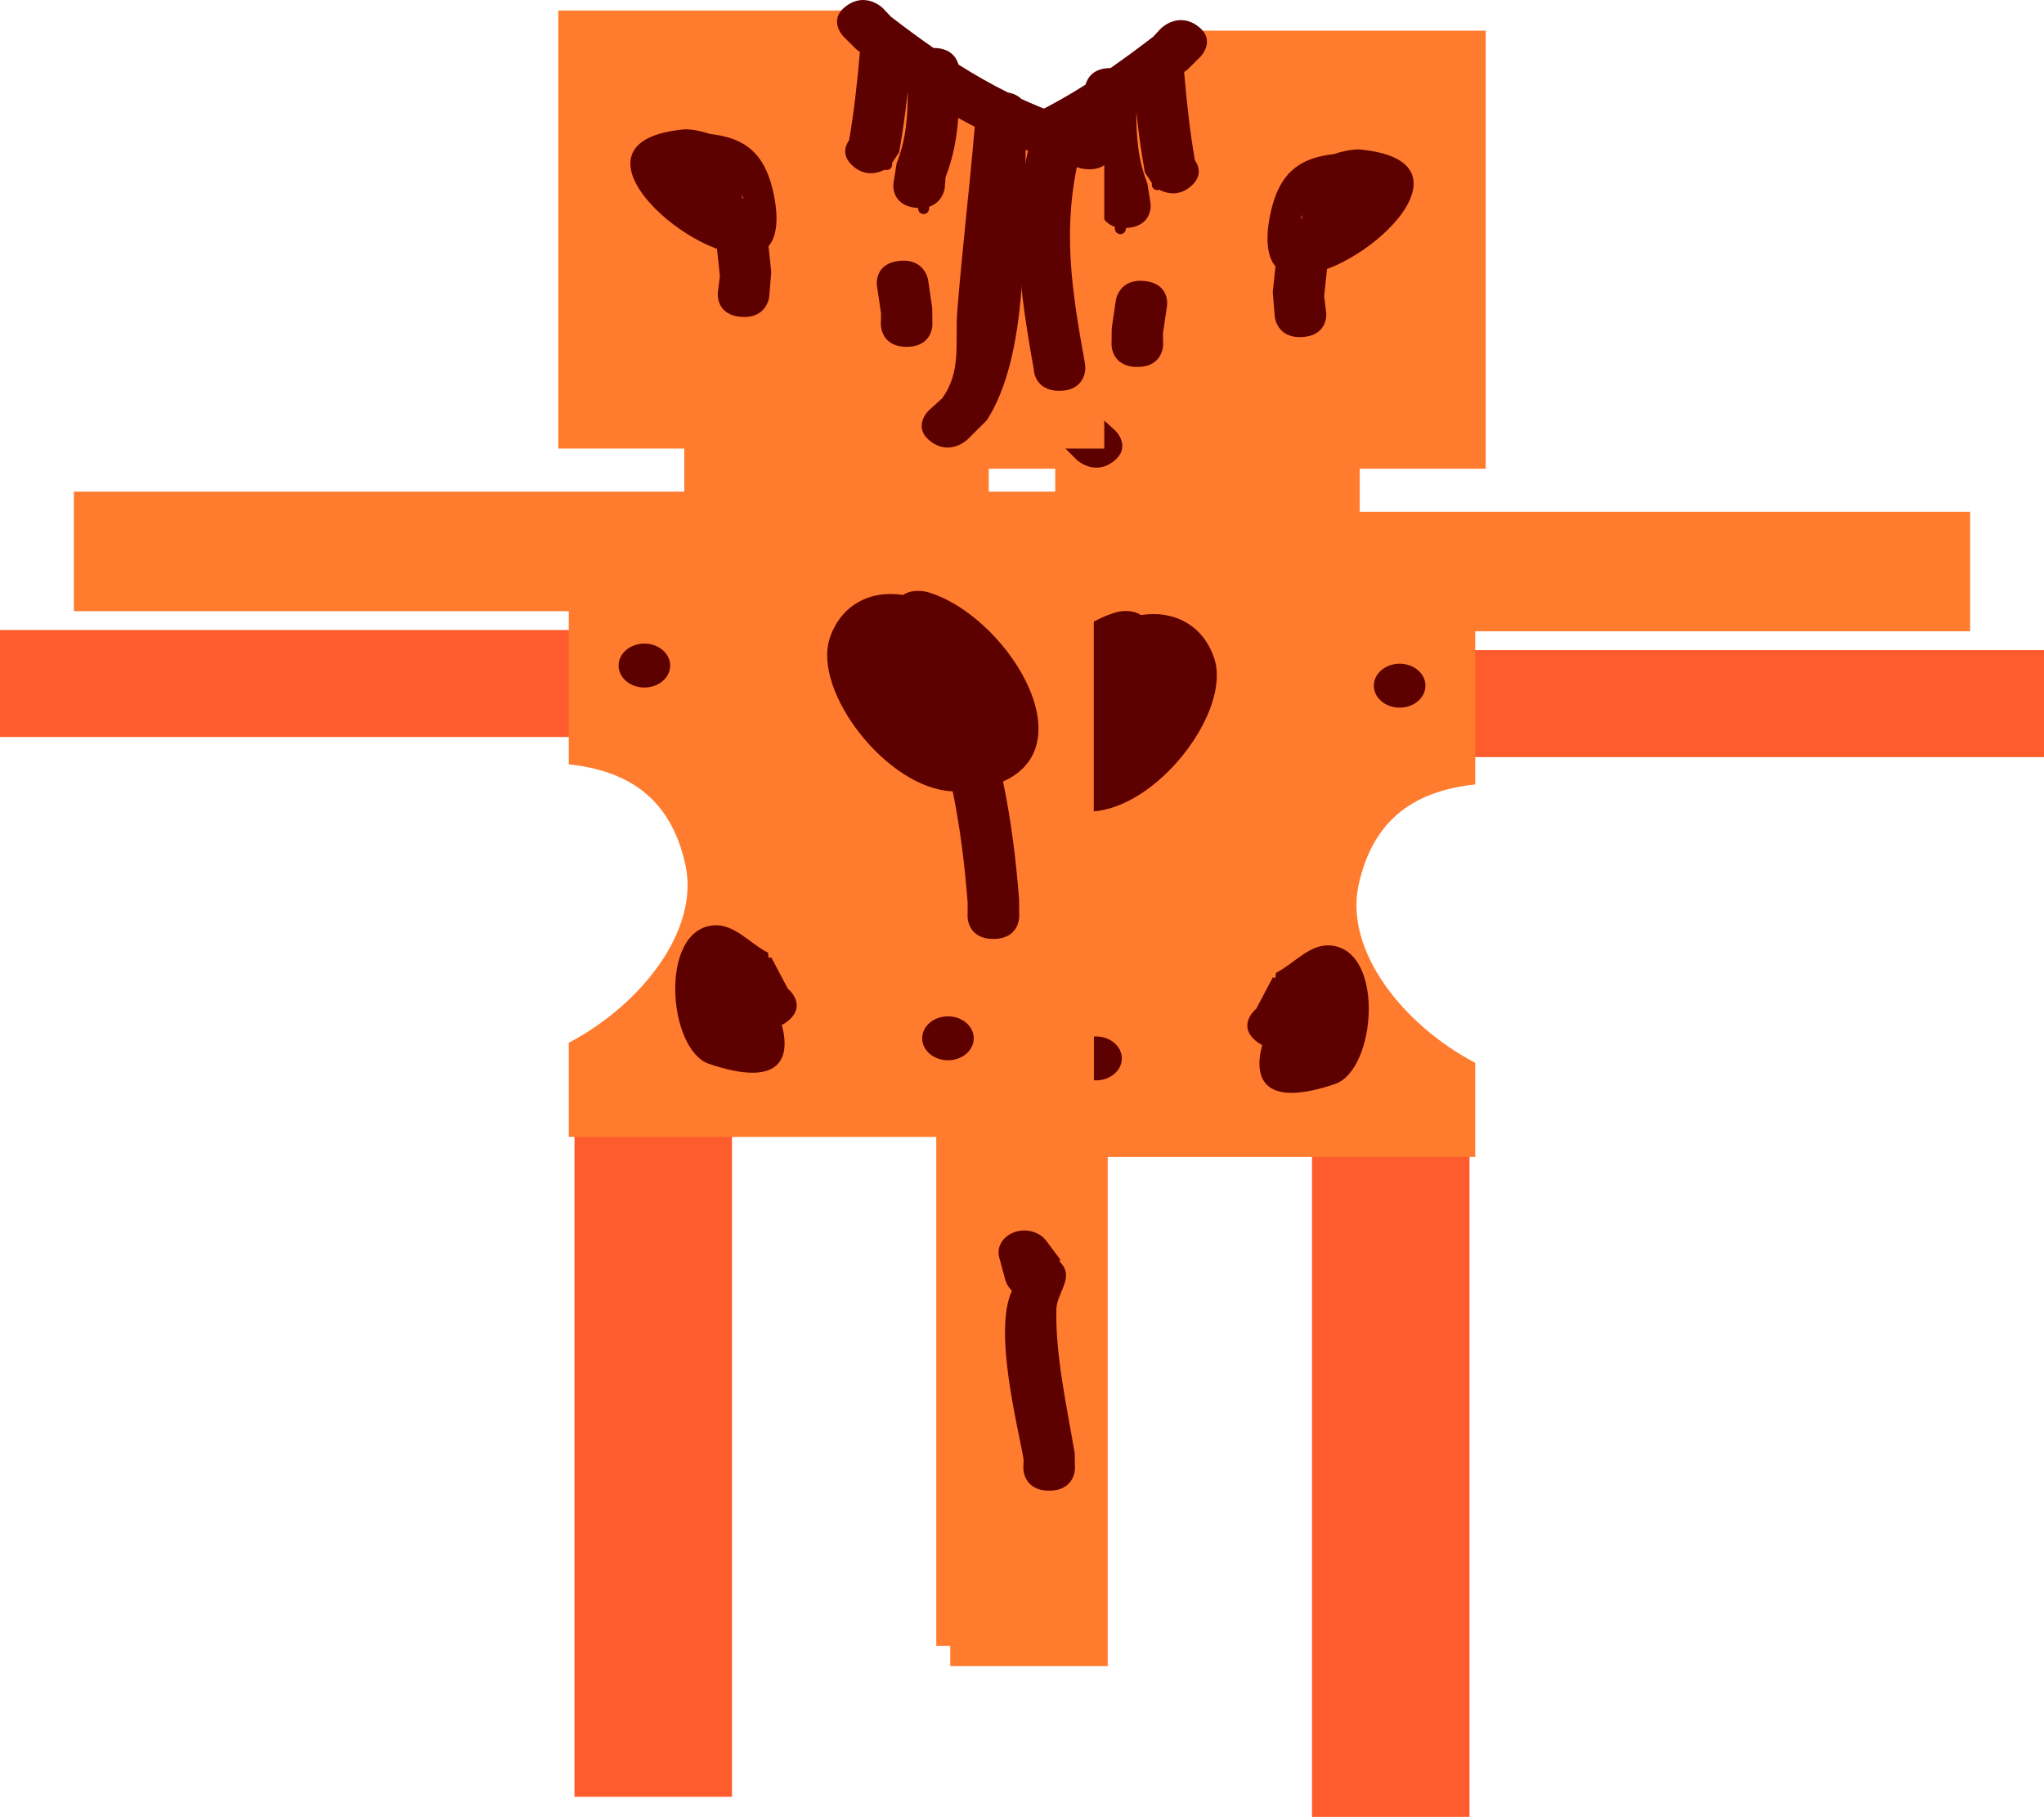
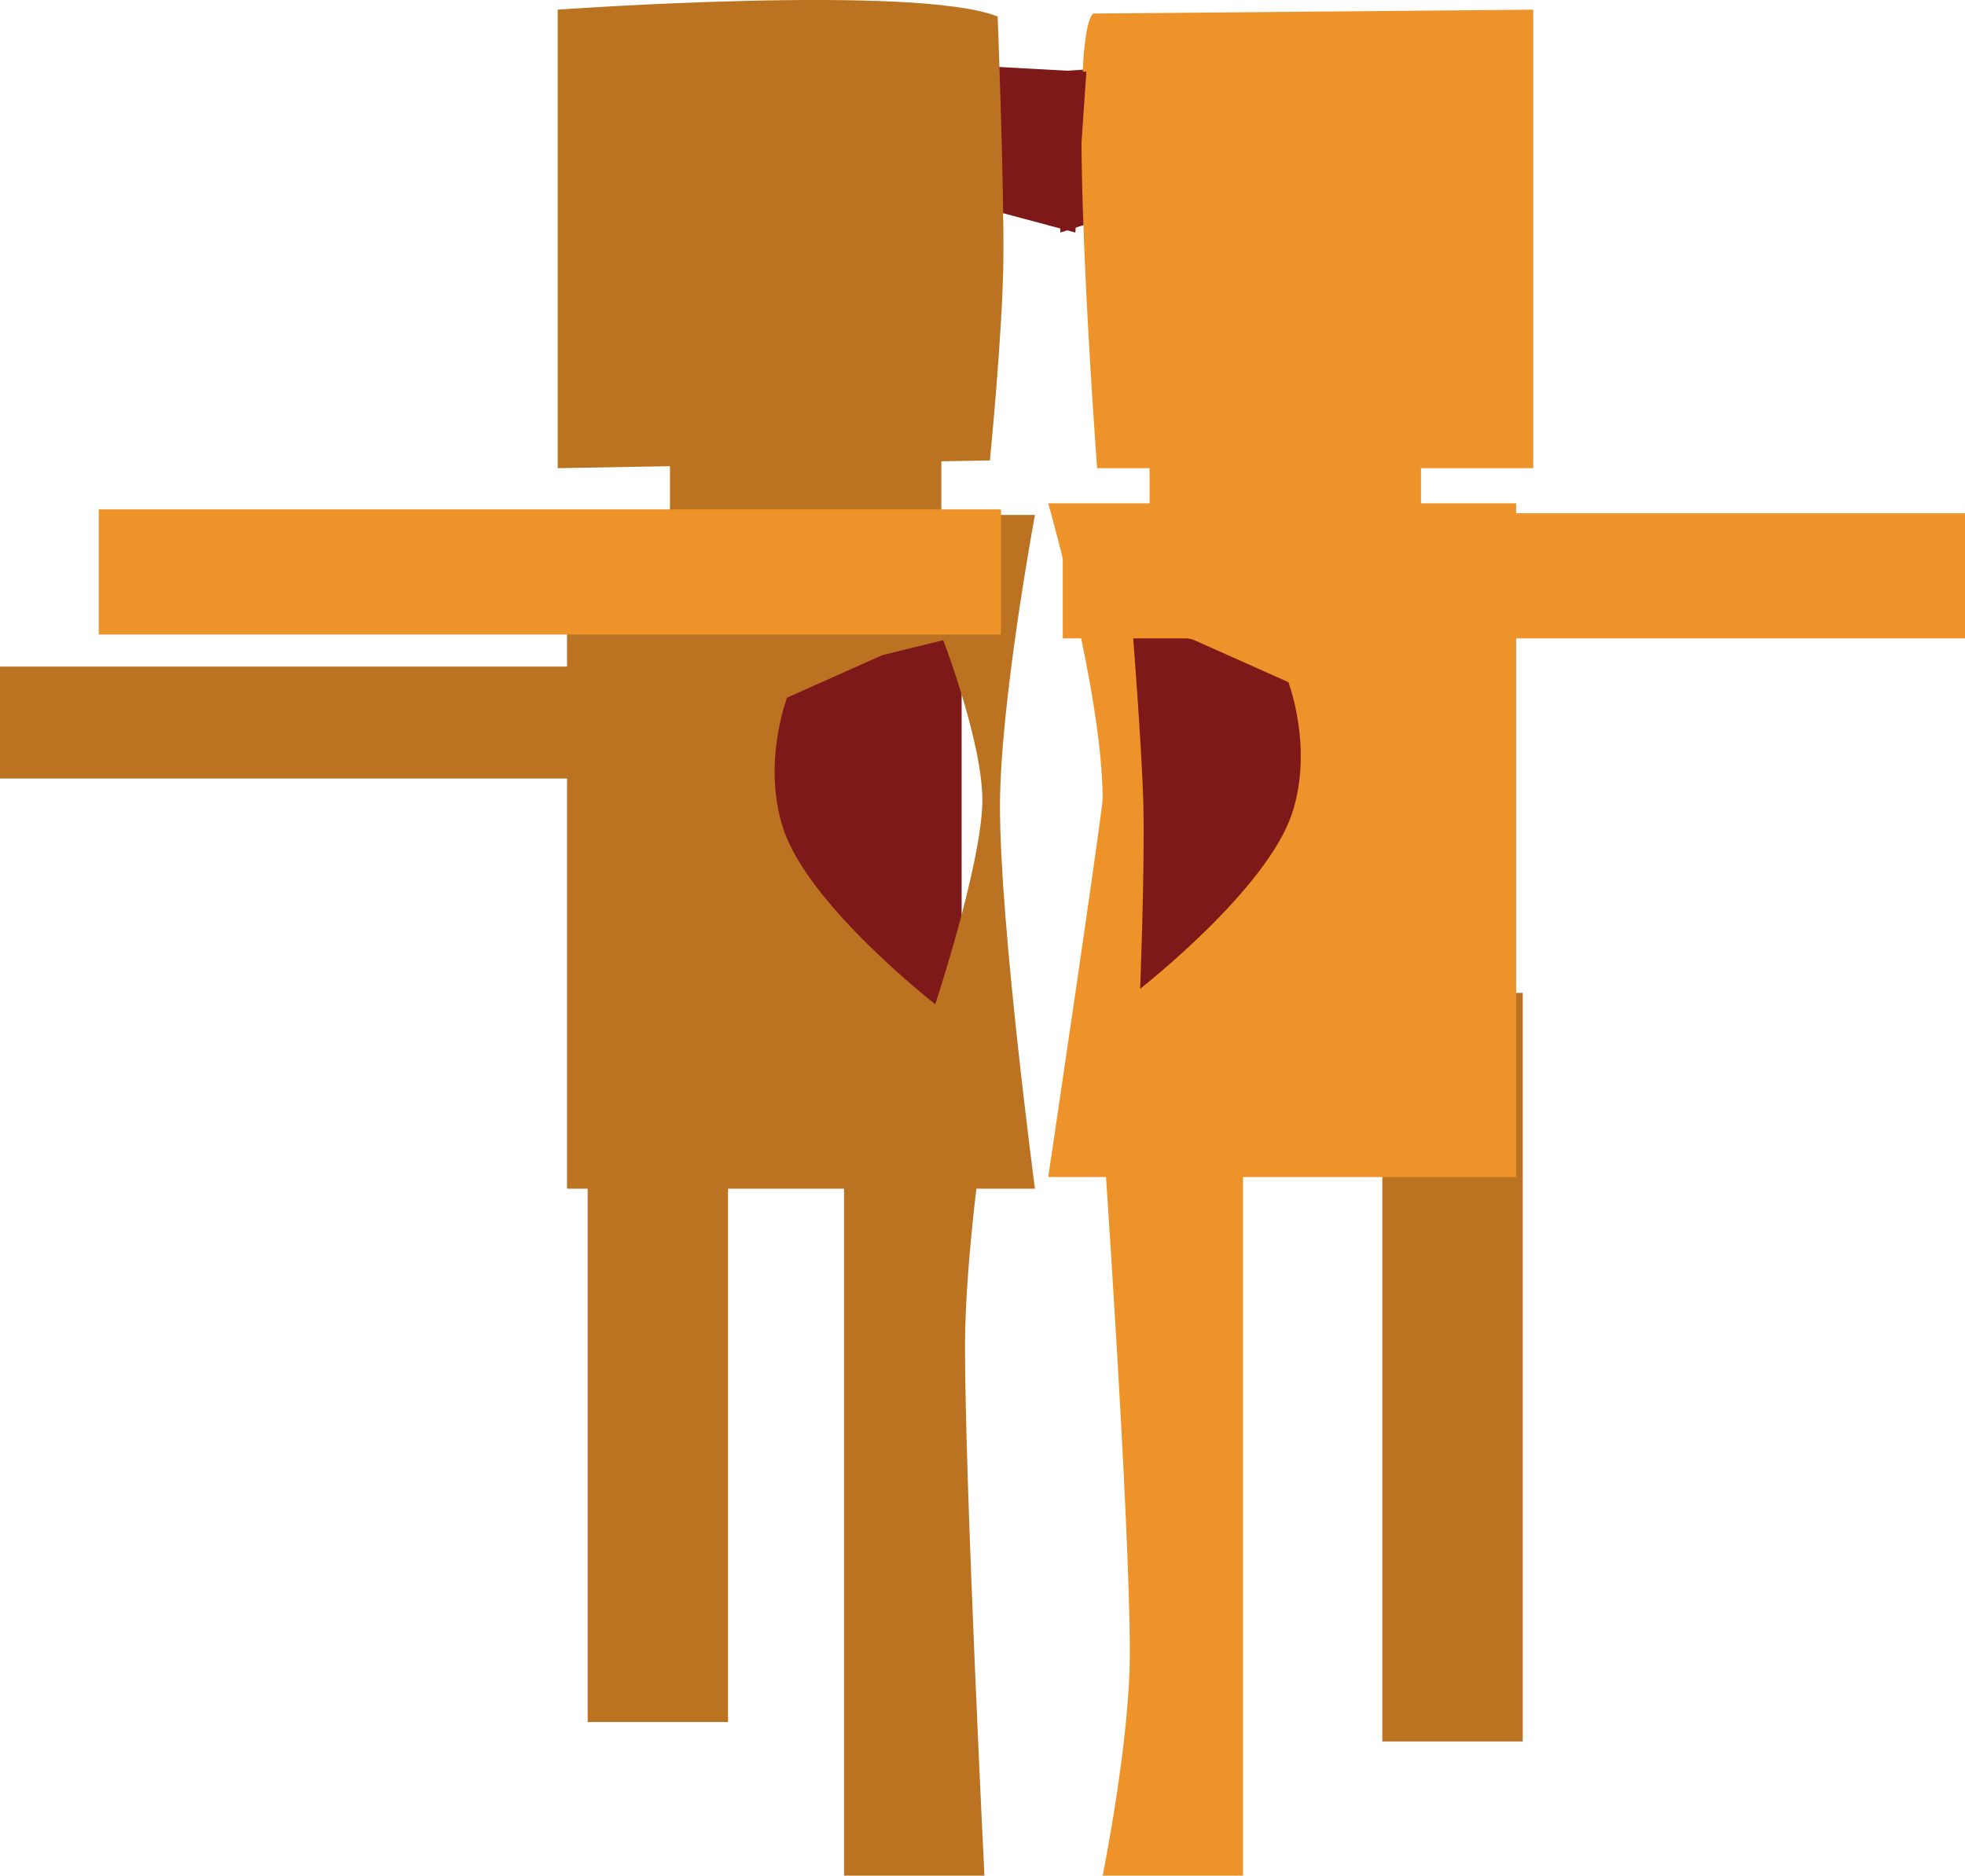
- <svg xmlns="http://www.w3.org/2000/svg" version="1.1" width="93.086" height="82.73" viewBox="0,0,93.086,82.73">
-   <g transform="translate(-193.457,-138.6352)">
-     <g data-paper-data="{&quot;isPaintingLayer&quot;:true}" fill-rule="nonzero" stroke-linejoin="miter" stroke-miterlimit="10" stroke-dasharray="" stroke-dashoffset="0" style="mix-blend-mode: normal">
-       <path d="" fill="#5d0000" stroke="none" stroke-width="0.5" stroke-linecap="butt" />
-       <path d="M253.902,173.109v-4.87h32.641v4.87z" fill="#ff5c2e" stroke="none" stroke-width="0" stroke-linecap="butt" />
-       <path d="M253.207,221.365v-32.563h7.173v32.563z" fill="#ff5c2e" stroke="#000000" stroke-width="0" stroke-linecap="butt" />
-       <path d="M236.253,159.977v-13.899c4.141,-1.424 7.669,-3.287 10.503,-6.045h14.362v19.945z" fill="#ff7b2e" stroke="none" stroke-width="0" stroke-linecap="butt" />
-       <path d="M241.513,164.454v-6.513h13.867v6.513z" fill="#ff7b2e" stroke="none" stroke-width="0" stroke-linecap="butt" />
-       <path d="M236.732,191.318v-29.307h23.909v12.343c-2.597,0.278 -4.633,1.449 -5.313,4.583c-0.646,2.982 2.018,6.361 5.313,8.094v4.286z" fill="#ff7b2e" stroke="none" stroke-width="0" stroke-linecap="butt" />
-       <path d="M236.732,214.496v-32.563h7.173v32.563z" fill="#ff7b2e" stroke="none" stroke-width="0" stroke-linecap="butt" />
-       <path d="M237.076,167.38v-5.442h46.102v5.442z" fill="#ff7b2e" stroke="none" stroke-width="0" stroke-linecap="butt" />
-       <path d="M238.587,145.464l0.508,5.589" fill="none" stroke="#5d0000" stroke-width="0.5" stroke-linecap="round" />
-       <path d="M241.344,144.233l0.337,12.031" fill="none" stroke="#5d0000" stroke-width="0.5" stroke-linecap="round" />
-       <path d="M244.258,142.374l0.222,6.673" fill="none" stroke="#5d0000" stroke-width="0.5" stroke-linecap="round" />
-       <path d="M246.162,147.042l0.329,-6.448" fill="none" stroke="#5d0000" stroke-width="0.5" stroke-linecap="round" />
-       <path d="M238.293,157.346c-1.175,0 -1.175,-1 -1.175,-1l0.014,-0.232c0.612,-3.377 1.054,-6.198 0.241,-9.531c-0.139,0.039 -0.277,0.076 -0.415,0.111c0,0 -0.563,0.144 -0.731,-0.335c-0.169,-0.479 0.394,-0.623 0.394,-0.623c0.211,-0.054 0.422,-0.112 0.635,-0.174c0.078,-0.269 0.299,-0.563 0.863,-0.676c0.372,-0.075 0.651,-0.022 0.859,0.083c2.592,-1.019 5.117,-2.581 6.887,-4.305c0.237,-0.23 0.466,-0.466 0.688,-0.706v0c0.051,-0.147 0.189,-0.343 0.557,-0.343c0.587,0 0.587,0.5 0.587,0.5l-0.124,0.356c-0.265,0.29 -0.54,0.575 -0.824,0.852c-1.85,1.798 -4.465,3.427 -7.164,4.507c0.978,3.716 0.541,6.859 -0.13,10.589l0.014,-0.072c0,0 0,1 -1.175,1z" fill="#5d0000" stroke="none" stroke-width="0.5" stroke-linecap="butt" />
-       <path d="M240.612,172.837c-0.09,-0.059 -0.183,-0.132 -0.277,-0.221c-0.709,-0.669 0.007,-1.611 0.951,-2.412c0.213,-1.247 1.123,-2.55 2.434,-1.628c1.523,1.072 -0.536,5.402 -2.583,4.585c-0.225,-0.09 -0.397,-0.199 -0.524,-0.323z" fill="#5d0000" stroke="none" stroke-width="0.5" stroke-linecap="butt" />
-       <path d="M241.167,175.464c0,-0.276 0.263,-0.5 0.587,-0.5c0.324,0 0.587,0.224 0.587,0.5c0,0.276 -0.263,0.5 -0.587,0.5c-0.324,0 -0.587,-0.224 -0.587,-0.5z" fill="#5d0000" stroke="none" stroke-width="0.5" stroke-linecap="butt" />
-       <path d="M241.919,180.03c-0.581,0.071 -0.665,-0.424 -0.665,-0.424l-0.069,-0.432c-0.096,-0.328 -0.173,-0.66 -0.229,-0.995c-0.02,-0.051 -0.031,-0.105 -0.031,-0.162c0,-0.014 0.001,-0.027 0.002,-0.041c-0.004,-0.113 0.022,-0.472 0.513,-0.524c0.583,-0.062 0.656,0.434 0.656,0.434c0.051,0.352 0.129,0.701 0.23,1.045l0.093,0.534c0,0 0.083,0.495 -0.498,0.566z" fill="#5d0000" stroke="none" stroke-width="0.5" stroke-linecap="butt" />
-       <path d="M254.196,145.653c0.405,-0.136 0.802,-0.213 1.15,-0.214c5.824,0.514 -0.017,5.846 -2.898,5.721c-1.763,-0.076 -1.258,-2.491 -0.989,-3.354c0.45,-1.441 1.34,-1.996 2.737,-2.153zM252.779,148.41c-0.031,0.053 -0.059,0.103 -0.084,0.151c0.009,0.015 0.019,0.031 0.03,0.046c0.015,-0.064 0.034,-0.13 0.054,-0.197z" fill="#5d0000" stroke="none" stroke-width="0.5" stroke-linecap="butt" />
-       <path d="M245.253,155.344c-1.175,0 -1.175,-1 -1.175,-1l0.009,-0.764c0.063,-0.427 0.125,-0.854 0.188,-1.281c0,0 0.146,-0.992 1.311,-0.868c1.166,0.124 1.02,1.116 1.02,1.116c-0.063,0.427 -0.125,0.854 -0.188,1.281l0.009,0.516c0,0 0,1 -1.175,1z" fill="#5d0000" stroke="none" stroke-width="0.5" stroke-linecap="butt" />
-       <path d="M247.98,139.806c0.902,0.64 0.15,1.408 0.15,1.408l-0.587,0.583c-0.053,0.041 -0.107,0.082 -0.16,0.122c0.115,1.338 0.26,2.683 0.49,4.01c0.182,0.264 0.357,0.73 -0.191,1.196c-0.831,0.707 -1.661,0 -1.661,0l-0.424,-0.635c-0.165,-0.915 -0.291,-1.838 -0.394,-2.763c0.004,1.11 0.064,2.142 0.506,3.256l0.147,0.926c0,0 0.13,0.994 -1.038,1.104c-1.168,0.11 -1.297,-0.883 -1.297,-0.883l-0.041,-0.515c-0.358,-0.925 -0.511,-1.801 -0.576,-2.696c-0.248,0.138 -0.498,0.272 -0.752,0.403c0.235,2.8 0.574,5.588 0.794,8.394c0.114,1.456 -0.206,2.728 0.694,3.975l0.61,0.552c0,0 0.78,0.747 -0.098,1.412c-0.878,0.664 -1.659,-0.083 -1.659,-0.083l-0.894,-0.889c-1.927,-3.02 -1.651,-8.361 -1.767,-12.311c-0.782,0.307 -1.605,0.585 -2.485,0.835c0,0 -1.114,0.316 -1.486,-0.632c-0.371,-0.949 0.743,-1.265 0.743,-1.265c1.257,-0.357 2.382,-0.775 3.432,-1.258c0.132,-0.131 0.325,-0.241 0.606,-0.29c0.78,-0.387 1.523,-0.811 2.252,-1.273c0.083,-0.296 0.34,-0.754 1.135,-0.754c0.642,-0.445 1.283,-0.92 1.942,-1.425l0.354,-0.377c0,0 0.752,-0.768 1.655,-0.128z" fill="#5d0000" stroke="none" stroke-width="0.5" stroke-linecap="butt" />
-       <path d="M252.781,153.98c-1.171,0.083 -1.268,-0.913 -1.268,-0.913l-0.093,-1.134c0.063,-0.587 0.125,-1.174 0.188,-1.761c0,0 0.106,-0.996 1.276,-0.905c1.17,0.091 1.064,1.086 1.064,1.086c-0.063,0.587 -0.125,1.174 -0.188,1.761l0.095,0.787c0,0 0.098,0.997 -1.073,1.08z" fill="#5d0000" stroke="none" stroke-width="0.5" stroke-linecap="butt" />
-       <path d="M241.303,182.305c-1.175,0 -1.175,-1 -1.175,-1l0.003,-0.787c0.143,-1.82 0.359,-3.585 0.732,-5.381c-3.862,-1.722 -0.023,-7.667 3.481,-8.638c0,0 0.615,-0.161 1.075,0.143c1.478,-0.239 2.832,0.45 3.335,1.967c0.801,2.412 -2.605,6.857 -5.598,6.974c-0.347,1.691 -0.546,3.352 -0.681,5.068l0.003,0.654c0,0 0,1 -1.175,1z" fill="#5d0000" stroke="none" stroke-width="0.5" stroke-linecap="butt" />
-       <path d="M250.938,186.217c-0.102,-0.048 -0.205,-0.114 -0.308,-0.202c-0.831,-0.707 0,-1.414 0,-1.414l0.03,-0.019l0.764,-1.446l0.108,0.041l0.038,-0.247c0.826,-0.415 1.524,-1.321 2.479,-1.244c2.496,0.201 2.083,5.669 0.206,6.307c-3.189,1.083 -3.743,-0.186 -3.316,-1.776z" fill="#5d0000" stroke="none" stroke-width="0.5" stroke-linecap="butt" />
-       <path d="M242.197,186.829c0,-0.552 0.526,-1 1.175,-1c0.649,0 1.175,0.448 1.175,1c0,0.552 -0.526,1 -1.175,1c-0.649,0 -1.175,-0.448 -1.175,-1z" fill="#5d0000" stroke="none" stroke-width="0.5" stroke-linecap="butt" />
-       <path d="M256.023,169.857c0,-0.552 0.526,-1 1.175,-1c0.649,0 1.175,0.448 1.175,1c0,0.552 -0.526,1 -1.175,1c-0.649,0 -1.175,-0.448 -1.175,-1z" fill="#5d0000" stroke="none" stroke-width="0.5" stroke-linecap="butt" />
-       <path d="M238.764,207.426c-1.175,0 -1.175,-1 -1.175,-1l0.012,-0.702c0.35,-2.084 0.887,-4.478 0.835,-6.564c-0.016,-0.638 -0.671,-1.311 -0.355,-1.889c0.062,-0.114 0.139,-0.217 0.228,-0.313l-0.065,-0.035l0.648,-0.866c0.207,-0.286 0.578,-0.477 1.002,-0.477c0.649,0 1.175,0.448 1.175,1c0,0.085 -0.012,0.167 -0.036,0.246l-0.276,1.019c0,0 -0.071,0.26 -0.297,0.481c0.857,1.845 -0.283,6.2 -0.532,7.682l0.012,0.419c0,0 0,1 -1.175,1z" fill="#5d0000" stroke="none" stroke-width="0.5" stroke-linecap="butt" />
-       <path d="M193.457,172.193v-4.87h32.641v4.87z" data-paper-data="{&quot;index&quot;:null}" fill="#ff5c2e" stroke="none" stroke-width="0" stroke-linecap="butt" />
-       <path d="M219.62,220.449v-32.563h7.173v32.563z" data-paper-data="{&quot;index&quot;:null}" fill="#ff5c2e" stroke="#000000" stroke-width="0" stroke-linecap="butt" />
-       <path d="M218.882,159.06v-19.945h14.362c2.834,2.758 6.362,4.621 10.503,6.045v13.899z" data-paper-data="{&quot;index&quot;:null}" fill="#ff7b2e" stroke="none" stroke-width="0" stroke-linecap="butt" />
-       <path d="M224.62,163.538v-6.513h13.867v6.513z" data-paper-data="{&quot;index&quot;:null}" fill="#ff7b2e" stroke="none" stroke-width="0" stroke-linecap="butt" />
-       <path d="M219.36,190.402v-4.286c3.295,-1.733 5.959,-5.112 5.313,-8.094c-0.679,-3.134 -2.715,-4.305 -5.313,-4.583v-12.343h23.909v29.307z" data-paper-data="{&quot;index&quot;:null}" fill="#ff7b2e" stroke="none" stroke-width="0" stroke-linecap="butt" />
-       <path d="M236.096,213.58v-32.563h7.173v32.563z" data-paper-data="{&quot;index&quot;:null}" fill="#ff7b2e" stroke="none" stroke-width="0" stroke-linecap="butt" />
-       <path d="M196.822,166.464v-5.442h46.102v5.442z" data-paper-data="{&quot;index&quot;:null}" fill="#ff7b2e" stroke="none" stroke-width="0" stroke-linecap="butt" />
-       <path d="M241.413,144.548l-0.508,5.589" data-paper-data="{&quot;index&quot;:null}" fill="none" stroke="#5d0000" stroke-width="0.5" stroke-linecap="round" />
-       <path d="M238.656,143.317l-0.337,12.031" data-paper-data="{&quot;index&quot;:null}" fill="none" stroke="#5d0000" stroke-width="0.5" stroke-linecap="round" />
-       <path d="M235.742,141.458l-0.222,6.673" data-paper-data="{&quot;index&quot;:null}" fill="none" stroke="#5d0000" stroke-width="0.5" stroke-linecap="round" />
-       <path d="M233.838,146.126l-0.329,-6.448" data-paper-data="{&quot;index&quot;:null}" fill="none" stroke="#5d0000" stroke-width="0.5" stroke-linecap="round" />
-       <path d="M241.707,156.429c-1.175,0 -1.175,-1 -1.175,-1l0.014,0.072c-0.672,-3.73 -1.108,-6.873 -0.13,-10.589c-2.699,-1.08 -5.314,-2.709 -7.164,-4.507c-0.284,-0.277 -0.559,-0.562 -0.824,-0.852l-0.124,-0.356c0,0 0,-0.5 0.587,-0.5c0.368,0 0.506,0.197 0.557,0.343v-0c0.222,0.24 0.451,0.476 0.688,0.706c1.77,1.724 4.295,3.285 6.887,4.305c0.208,-0.105 0.487,-0.158 0.859,-0.083c0.564,0.113 0.784,0.407 0.863,0.676c0.212,0.062 0.424,0.121 0.635,0.174c0,0 0.563,0.144 0.394,0.623c-0.169,0.479 -0.731,0.335 -0.731,0.335c-0.138,-0.035 -0.276,-0.072 -0.415,-0.111c-0.814,3.333 -0.372,6.154 0.241,9.531l0.014,0.232c0,0 0,1 -1.175,1z" data-paper-data="{&quot;index&quot;:null}" fill="#5d0000" stroke="none" stroke-width="0.5" stroke-linecap="butt" />
-       <path d="M239.388,171.921c-0.127,0.124 -0.3,0.233 -0.524,0.323c-2.048,0.818 -4.106,-3.513 -2.583,-4.585c1.31,-0.922 2.22,0.381 2.434,1.628c0.944,0.801 1.66,1.743 0.951,2.412c-0.094,0.089 -0.187,0.162 -0.277,0.221z" data-paper-data="{&quot;index&quot;:null}" fill="#5d0000" stroke="none" stroke-width="0.5" stroke-linecap="butt" />
-       <path d="M238.245,175.048c-0.324,0 -0.587,-0.224 -0.587,-0.5c0,-0.276 0.263,-0.5 0.587,-0.5c0.324,0 0.587,0.224 0.587,0.5c0,0.276 -0.263,0.5 -0.587,0.5z" data-paper-data="{&quot;index&quot;:null}" fill="#5d0000" stroke="none" stroke-width="0.5" stroke-linecap="butt" />
-       <path d="M237.583,178.548l0.093,-0.534c0.102,-0.344 0.179,-0.693 0.23,-1.045c0,0 0.073,-0.496 0.656,-0.434c0.49,0.052 0.517,0.411 0.513,0.524c0.001,0.013 0.002,0.027 0.002,0.041c0,0.057 -0.011,0.111 -0.031,0.162c-0.057,0.335 -0.134,0.667 -0.229,0.995l-0.069,0.432c0,0 -0.083,0.495 -0.665,0.424c-0.581,-0.071 -0.498,-0.566 -0.498,-0.566z" data-paper-data="{&quot;index&quot;:null}" fill="#5d0000" stroke="none" stroke-width="0.5" stroke-linecap="butt" />
-       <path d="M228.541,146.89c0.269,0.863 0.774,3.278 -0.989,3.354c-2.882,0.125 -8.722,-5.207 -2.898,-5.721c0.348,0.001 0.745,0.078 1.15,0.214c1.397,0.158 2.288,0.712 2.737,2.153zM227.275,147.691c0.011,-0.015 0.021,-0.031 0.03,-0.046c-0.025,-0.048 -0.053,-0.099 -0.084,-0.151c0.021,0.067 0.039,0.133 0.054,0.197z" data-paper-data="{&quot;index&quot;:null}" fill="#5d0000" stroke="none" stroke-width="0.5" stroke-linecap="butt" />
-       <path d="M234.747,154.428c-1.175,0 -1.175,-1 -1.175,-1l0.009,-0.516c-0.063,-0.427 -0.125,-0.854 -0.188,-1.281c0,0 -0.146,-0.992 1.02,-1.116c1.166,-0.124 1.311,0.868 1.311,0.868c0.063,0.427 0.125,0.854 0.188,1.281l0.009,0.764c0,0 0,1 -1.175,1z" data-paper-data="{&quot;index&quot;:null}" fill="#5d0000" stroke="none" stroke-width="0.5" stroke-linecap="butt" />
-       <path d="M232.02,138.89c0.902,-0.64 1.655,0.128 1.655,0.128l0.354,0.377c0.659,0.505 1.3,0.98 1.942,1.425c0.795,0 1.052,0.458 1.135,0.754c0.729,0.462 1.472,0.886 2.252,1.273c0.282,0.048 0.474,0.158 0.606,0.29c1.05,0.482 2.175,0.901 3.432,1.258c0,0 1.114,0.316 0.743,1.265c-0.371,0.949 -1.486,0.632 -1.486,0.632c-0.879,-0.25 -1.703,-0.528 -2.485,-0.835c-0.115,3.95 0.16,9.291 -1.767,12.311l-0.894,0.889c0,0 -0.78,0.747 -1.659,0.083c-0.878,-0.664 -0.098,-1.412 -0.098,-1.412l0.61,-0.552c0.901,-1.246 0.581,-2.519 0.694,-3.975c0.219,-2.806 0.559,-5.594 0.794,-8.394c-0.254,-0.131 -0.504,-0.265 -0.752,-0.403c-0.065,0.895 -0.218,1.771 -0.576,2.696l-0.041,0.515c0,0 -0.13,0.994 -1.297,0.883c-1.168,-0.11 -1.038,-1.104 -1.038,-1.104l0.147,-0.926c0.442,-1.114 0.502,-2.145 0.506,-3.256c-0.103,0.925 -0.229,1.848 -0.394,2.763l-0.424,0.635c0,0 -0.831,0.707 -1.661,0c-0.547,-0.466 -0.373,-0.932 -0.191,-1.196c0.23,-1.327 0.375,-2.672 0.49,-4.01c-0.053,-0.041 -0.107,-0.081 -0.16,-0.122l-0.587,-0.583c0,0 -0.752,-0.768 0.15,-1.408z" data-paper-data="{&quot;index&quot;:null}" fill="#5d0000" stroke="none" stroke-width="0.5" stroke-linecap="butt" />
-       <path d="M227.219,153.064c-1.171,-0.083 -1.073,-1.08 -1.073,-1.08l0.095,-0.787c-0.063,-0.587 -0.125,-1.174 -0.188,-1.761c0,0 -0.106,-0.996 1.064,-1.086c1.17,-0.091 1.276,0.905 1.276,0.905c0.063,0.587 0.125,1.174 0.188,1.761l-0.093,1.134c0,0 -0.098,0.997 -1.268,0.913z" data-paper-data="{&quot;index&quot;:null}" fill="#5d0000" stroke="none" stroke-width="0.5" stroke-linecap="butt" />
-       <path d="M238.697,181.389c-1.175,0 -1.175,-1 -1.175,-1l0.003,-0.654c-0.134,-1.715 -0.334,-3.377 -0.681,-5.068c-2.993,-0.117 -6.398,-4.562 -5.598,-6.974c0.503,-1.517 1.857,-2.205 3.335,-1.967c0.46,-0.304 1.075,-0.143 1.075,-0.143c3.504,0.971 7.343,6.917 3.481,8.638c0.373,1.796 0.589,3.56 0.732,5.381l0.003,0.787c0,0 0,1 -1.175,1z" data-paper-data="{&quot;index&quot;:null}" fill="#5d0000" stroke="none" stroke-width="0.5" stroke-linecap="butt" />
-       <path d="M229.062,185.301c0.427,1.59 -0.127,2.859 -3.316,1.776c-1.877,-0.638 -2.291,-6.106 0.206,-6.307c0.955,-0.077 1.652,0.829 2.479,1.244l0.038,0.247l0.108,-0.041l0.764,1.446l0.03,0.019c0,0 0.831,0.707 0,1.414c-0.103,0.088 -0.207,0.154 -0.308,0.202z" data-paper-data="{&quot;index&quot;:null}" fill="#5d0000" stroke="none" stroke-width="0.5" stroke-linecap="butt" />
-       <path d="M236.628,186.913c-0.649,0 -1.175,-0.448 -1.175,-1c0,-0.552 0.526,-1 1.175,-1c0.649,0 1.175,0.448 1.175,1c0,0.552 -0.526,1 -1.175,1z" data-paper-data="{&quot;index&quot;:null}" fill="#5d0000" stroke="none" stroke-width="0.5" stroke-linecap="butt" />
-       <path d="M222.803,169.941c-0.649,0 -1.175,-0.448 -1.175,-1c0,-0.552 0.526,-1 1.175,-1c0.649,0 1.175,0.448 1.175,1c0,0.552 -0.526,1 -1.175,1z" data-paper-data="{&quot;index&quot;:null}" fill="#5d0000" stroke="none" stroke-width="0.5" stroke-linecap="butt" />
-       <path d="M241.236,206.51c-1.175,0 -1.175,-1 -1.175,-1l0.012,-0.419c-0.249,-1.482 -1.388,-5.836 -0.532,-7.682c-0.226,-0.22 -0.297,-0.481 -0.297,-0.481l-0.276,-1.019c-0.023,-0.079 -0.036,-0.161 -0.036,-0.246c0,-0.552 0.526,-1 1.175,-1c0.424,0 0.795,0.191 1.002,0.477l0.648,0.866l-0.065,0.035c0.089,0.096 0.166,0.2 0.228,0.313c0.315,0.578 -0.34,1.251 -0.355,1.889c-0.052,2.086 0.485,4.48 0.835,6.564l0.012,0.702c0,0 0,1 -1.175,1z" data-paper-data="{&quot;index&quot;:null}" fill="#5d0000" stroke="none" stroke-width="0.5" stroke-linecap="butt" />
+ <svg xmlns="http://www.w3.org/2000/svg" version="1.1" width="85.469" height="81.59" viewBox="0,0,85.469,81.59">
+   <g transform="translate(-194.2102,-139.5105)">
+     <g data-paper-data="{&quot;isPaintingLayer&quot;:true}" fill-rule="nonzero" stroke-width="0" stroke-linecap="butt" stroke-linejoin="miter" stroke-miterlimit="10" stroke-dasharray="" stroke-dashoffset="0" style="mix-blend-mode: normal">
+       <path d="M194.21,173.376v-4.87h27.785v4.87z" fill="#bb7321" stroke="none" />
+       <path d="M240.333,149.625l-0.4,-6.994l9.192,-0.6l1.199,4.396z" fill="#7d1919" stroke="none" />
+       <path d="M243.331,185.196v-21.382h8.593v21.382z" fill="#7d1919" stroke="none" />
+       <path d="M254.336,215.264v-32.563h6.106v32.563z" fill="#bb7321" stroke="#000000" />
+       <path d="M241.932,159.876c0,0 -1.412,-18.371 -0.184,-19.776l19.153,-0.169v19.945z" fill="#ee922a" stroke="none" />
+       <path d="M244.213,164.354v-6.513h11.804v6.513z" fill="#ee922a" stroke="none" />
+       <path d="M242.17,221.101c0,0 1.183,-5.813 1.183,-9.672c0,-6.01 -1.183,-22.891 -1.183,-22.891h6.106v32.563z" fill="#ee922a" stroke="none" />
+       <path d="M240.436,167.28v-5.442h39.243v5.442z" fill="#ee922a" stroke="none" />
+       <path d="M239.804,190.711c0,0 2.366,-15.911 2.366,-16.456c0,-4.548 -2.366,-12.85 -2.366,-12.85h20.352v29.307zM250.249,169.184l-4.145,-1.85l-2.65,-0.651c0,0 0.436,5.457 0.489,7.903c0.061,2.788 -0.141,7.935 -0.141,7.935c0,0 5.493,-4.285 6.601,-7.609c0.949,-2.846 -0.154,-5.728 -0.154,-5.728z" fill="#ee922a" stroke="none" />
+       <path d="M229.043,146.428l1.433,-4.396l10.986,0.6l-0.478,6.994z" data-paper-data="{&quot;index&quot;:null}" fill="#7d1919" stroke="none" />
+       <path d="M227.444,185.196v-21.382h8.593v21.382z" data-paper-data="{&quot;index&quot;:null}" fill="#7d1919" stroke="none" />
+       <path d="M219.771,214.419v-32.563h6.106v32.563z" data-paper-data="{&quot;index&quot;:null}" fill="#bb7321" stroke="#000000" />
+       <path d="M218.467,159.876v-19.945c0,0 15.613,-1.124 19.138,0.3c0,0 0.277,7.195 0.248,10.54c-0.027,3.134 -0.586,8.767 -0.586,8.767z" data-paper-data="{&quot;index&quot;:null}" fill="#bb7321" stroke="none" />
+       <path d="M223.351,164.354v-6.513h11.804v6.513z" data-paper-data="{&quot;index&quot;:null}" fill="#bb7321" stroke="none" />
+       <path d="M230.923,221.101v-32.563h6.106c0,0 -0.845,5.623 -0.845,9.542c0,6.012 0.845,23.021 0.845,23.021z" data-paper-data="{&quot;index&quot;:null}" fill="#bb7321" stroke="none" />
+       <path d="M218.874,191.218v-29.307h20.352c0,0 -1.521,8.169 -1.521,12.681c0,5.167 1.521,16.625 1.521,16.625zM228.443,169.86c0,0 -1.104,2.882 -0.154,5.728c1.108,3.324 6.601,7.609 6.601,7.609c0,0 1.987,-6.019 2.047,-8.761c0.055,-2.518 -1.7,-7.078 -1.7,-7.078l-2.65,0.651l-4.145,1.85z" data-paper-data="{&quot;index&quot;:null}" fill="#bb7321" stroke="none" />
+       <path d="M198.506,167.111v-5.442h39.243v5.442z" data-paper-data="{&quot;index&quot;:null}" fill="#ee922a" stroke="none" />
    </g>
  </g>
</svg>
